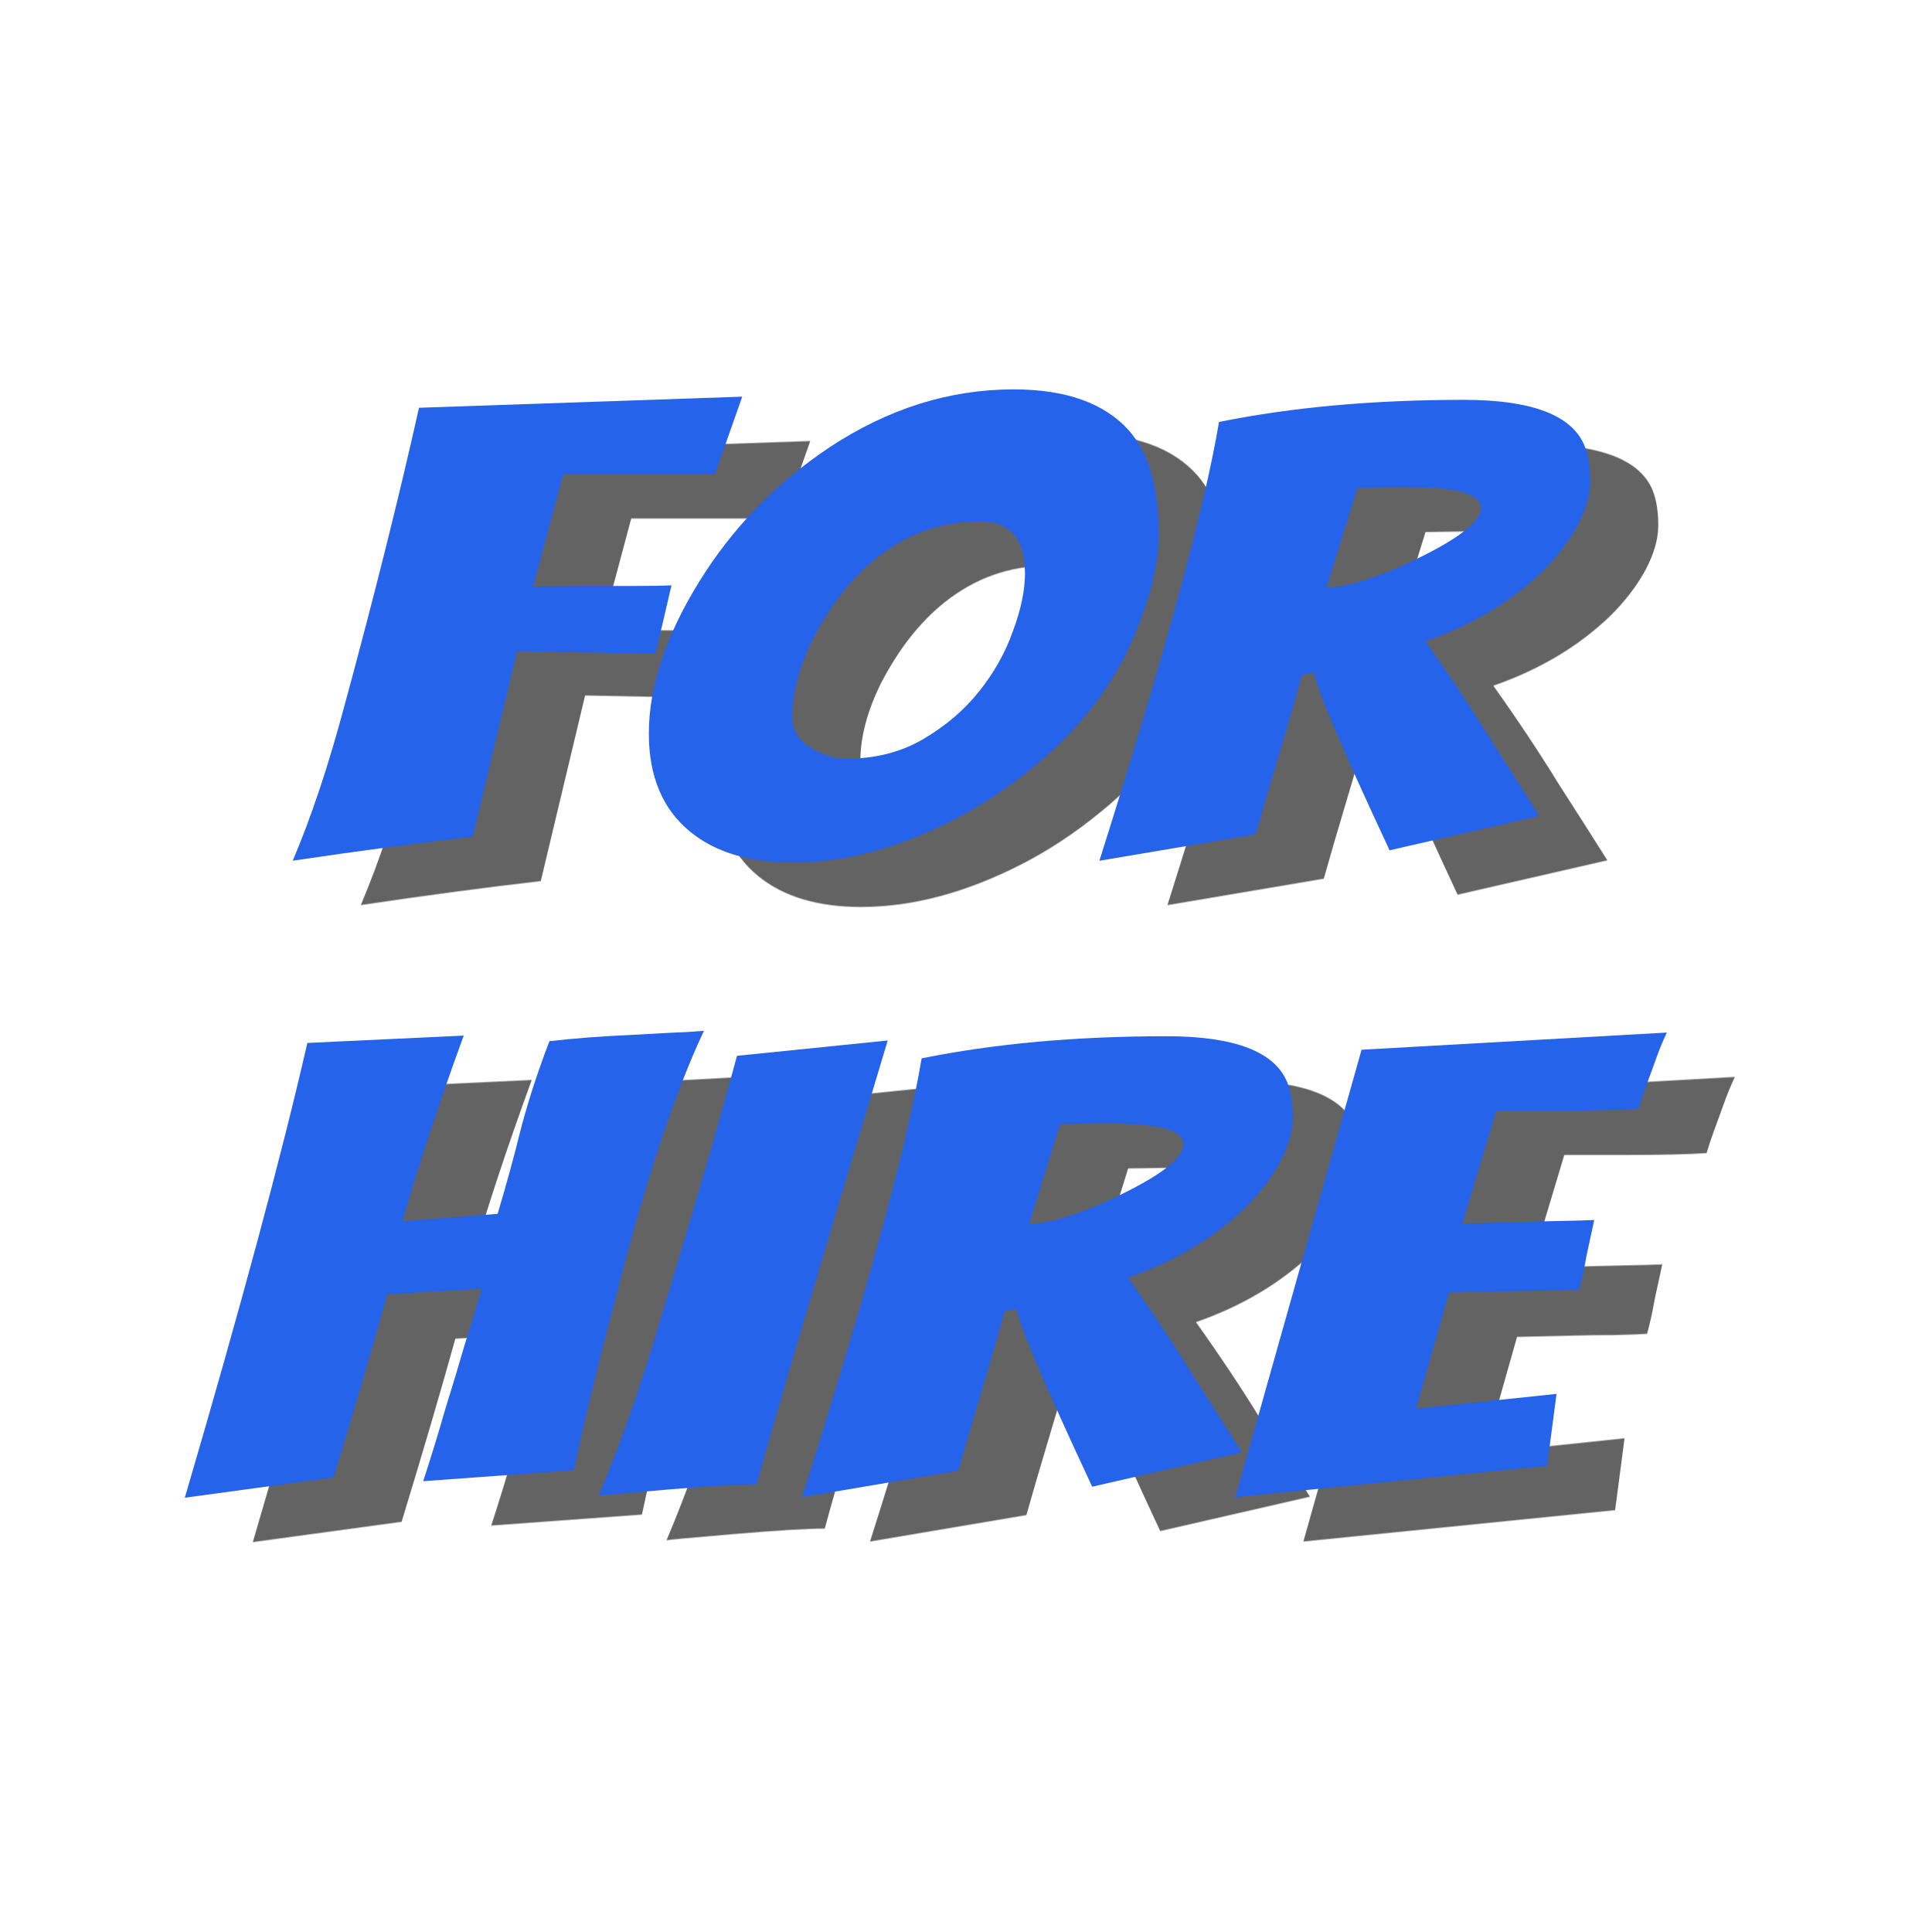
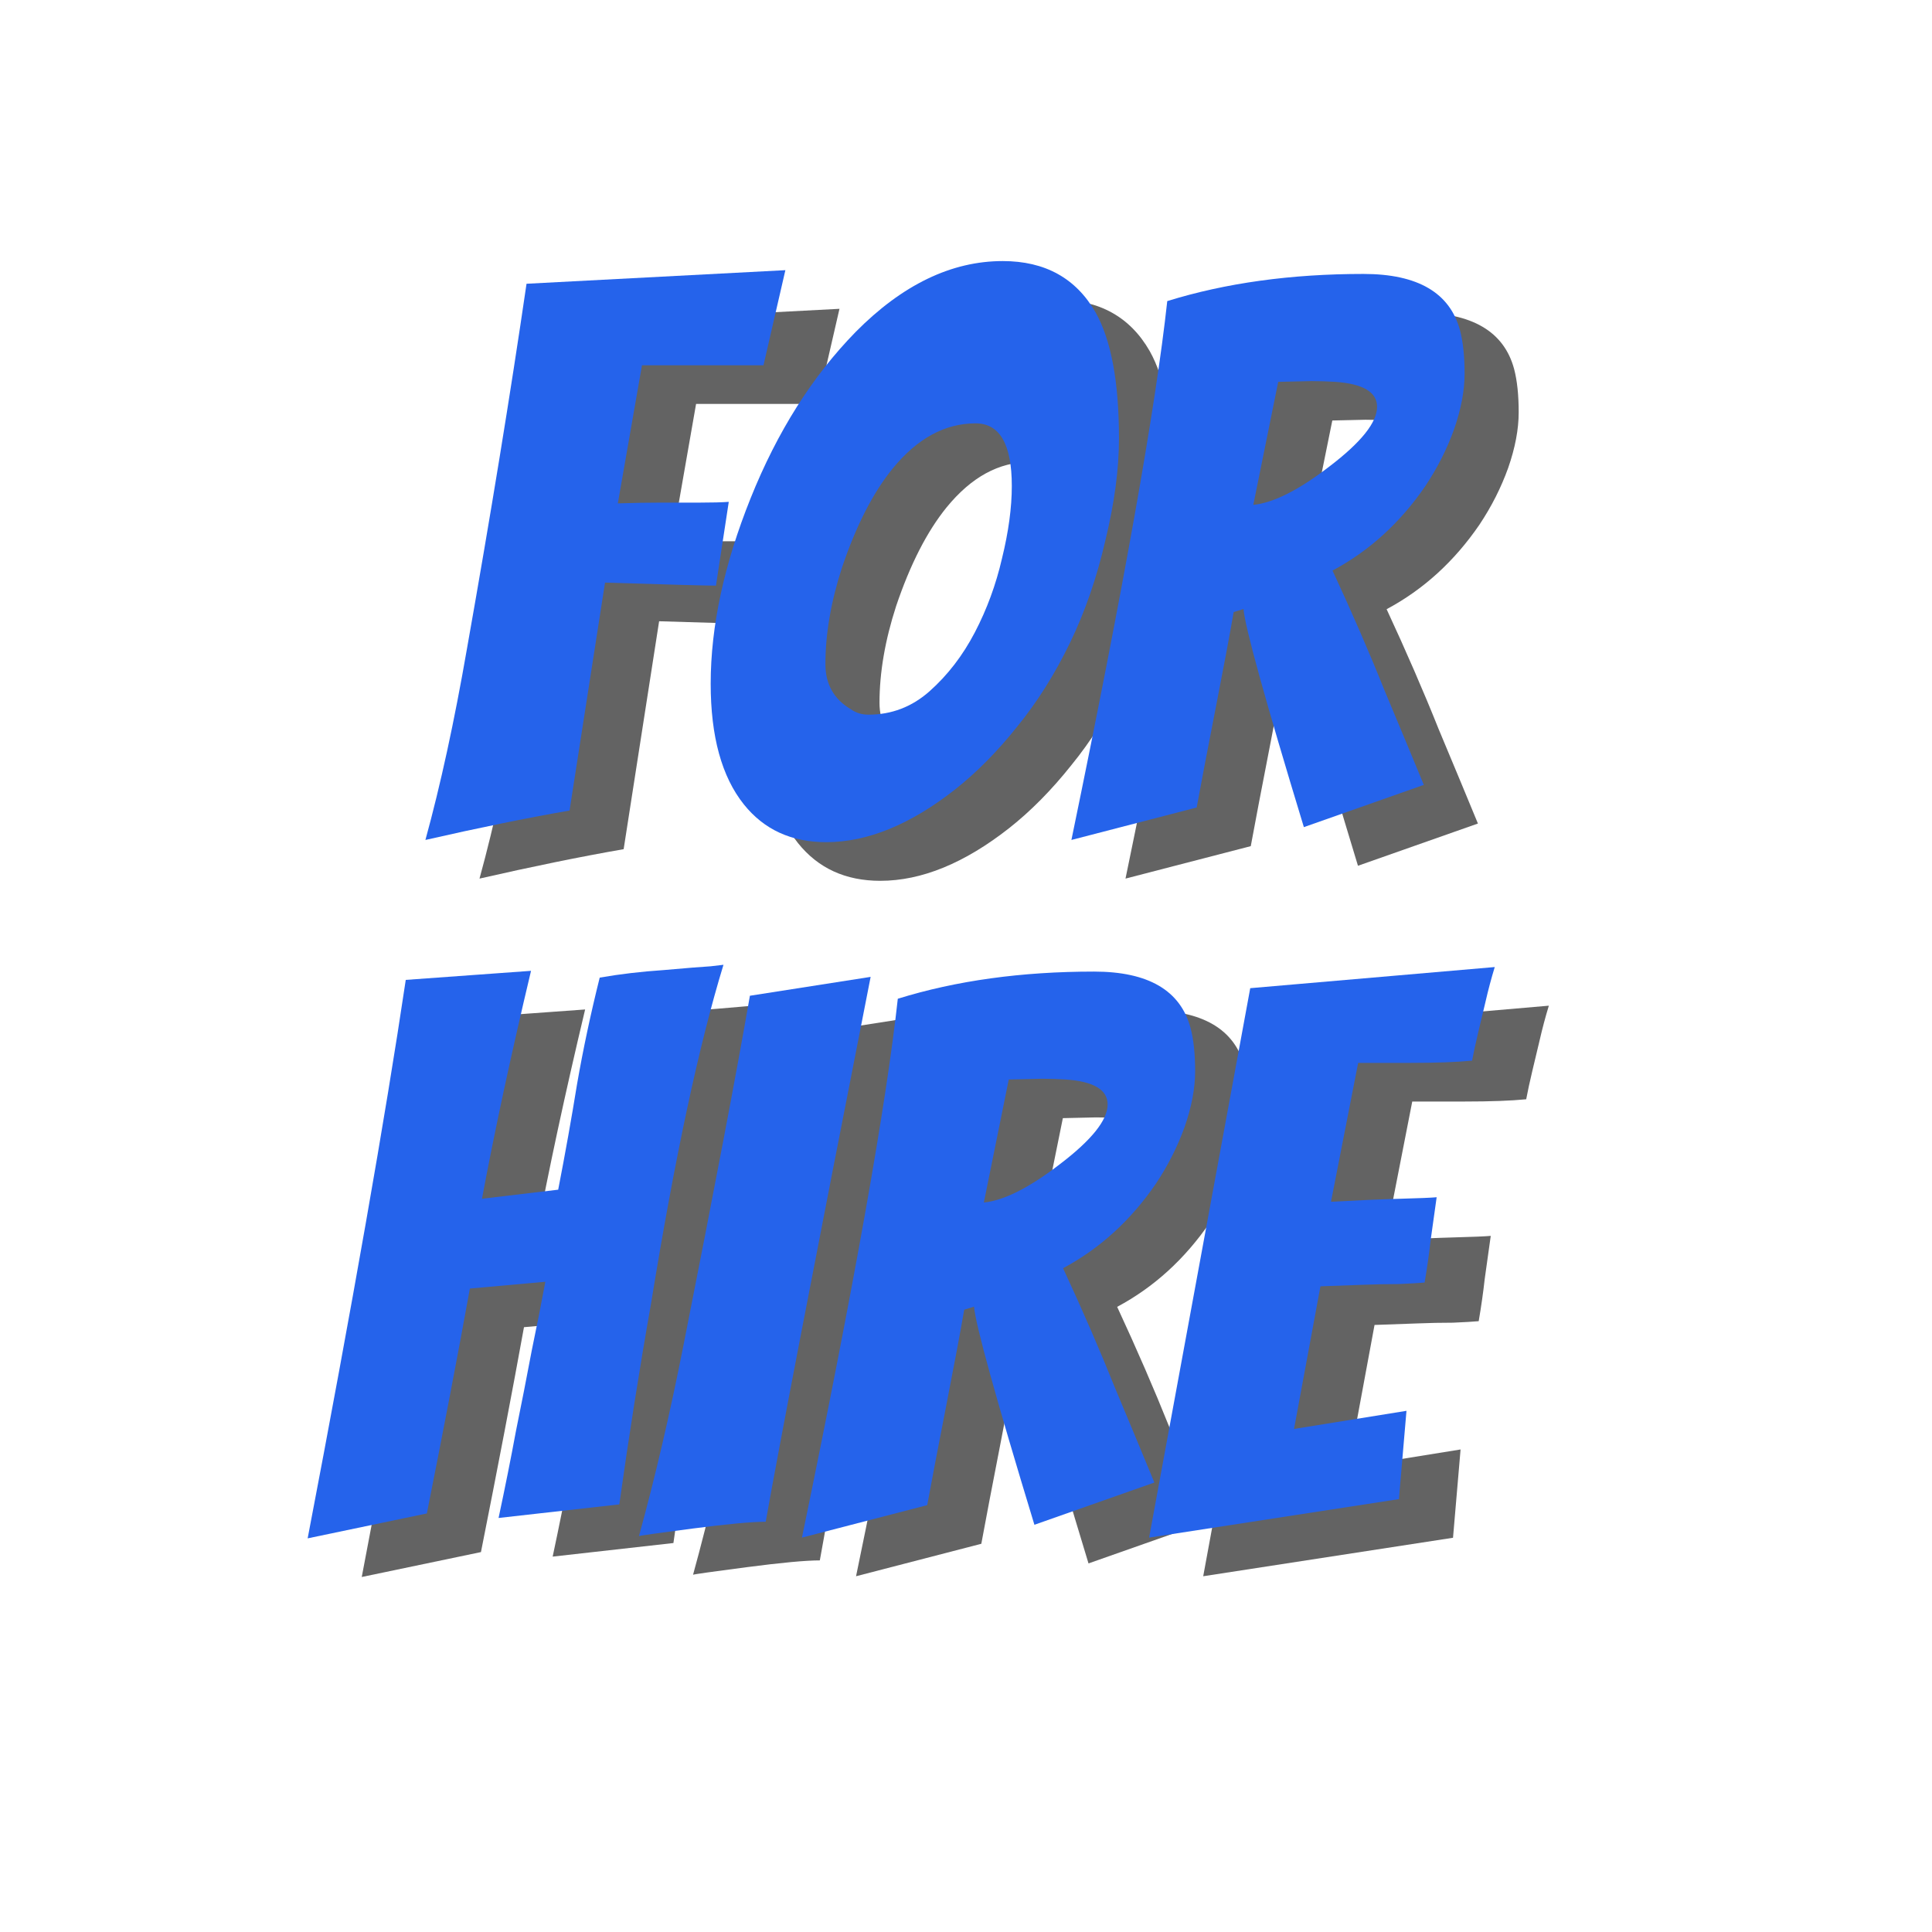
<svg xmlns="http://www.w3.org/2000/svg" width="100" height="100" viewBox="0 0 100 100" version="1.1" id="svg8">
  <defs id="defs2">
    <rect x="53.673" y="65.768" width="111.125" height="61.988" id="rect16" />
    <filter style="color-interpolation-filters:sRGB" id="filter1116">
      <feFlood flood-opacity="1" flood-color="rgb(0,0,0)" result="flood" id="feFlood1106" />
      <feComposite in="flood" in2="SourceGraphic" operator="in" result="composite1" id="feComposite1108" />
      <feGaussianBlur in="composite1" stdDeviation="97.297" result="blur" id="feGaussianBlur1110" />
      <feOffset dx="-43.114" dy="-37.725" result="offset" id="feOffset1112" />
      <feComposite in="SourceGraphic" in2="offset" operator="over" result="fbSourceGraphic" id="feComposite1114" />
      <feColorMatrix result="fbSourceGraphicAlpha" in="fbSourceGraphic" values="0 0 0 -1 0 0 0 0 -1 0 0 0 0 -1 0 0 0 0 1 0" id="feColorMatrix1466" />
      <feFlood id="feFlood1468" flood-opacity="0.612" flood-color="rgb(0,0,0)" result="flood" in="fbSourceGraphic" />
      <feComposite in2="fbSourceGraphic" id="feComposite1470" in="flood" operator="in" result="composite1" />
      <feGaussianBlur id="feGaussianBlur1472" in="composite1" stdDeviation="0" result="blur" />
      <feOffset id="feOffset1474" dx="0.7" dy="0.7" result="offset" />
      <feComposite in2="offset" id="feComposite1476" in="fbSourceGraphic" operator="over" result="composite2" />
    </filter>
+     <filter style="color-interpolation-filters:sRGB;" id="filter1904">
+       <feFlood flood-opacity="0.612" flood-color="rgb(0,0,0)" result="flood" id="feFlood1894" />
+       <feComposite in="flood" in2="SourceGraphic" operator="in" result="composite1" id="feComposite1896" />
+       <feGaussianBlur in="composite1" stdDeviation="0" result="blur" id="feGaussianBlur1898" />
+       <feOffset dx="2.8" dy="2" result="offset" id="feOffset1900" />
+       <feComposite in="SourceGraphic" in2="offset" operator="over" result="composite2" id="feComposite1902" />
+     </filter>
+     <filter style="color-interpolation-filters:sRGB;" id="filter1057">
+       <feFlood flood-opacity="0.612" flood-color="rgb(0,0,0)" result="flood" id="feFlood1047" />
+       <feComposite in="flood" in2="SourceGraphic" operator="in" result="composite1" id="feComposite1049" />
+       <feGaussianBlur in="composite1" stdDeviation="0" result="blur" id="feGaussianBlur1051" />
+       <feOffset dx="2.8" dy="2" result="offset" id="feOffset1053" />
+       <feComposite in="SourceGraphic" in2="offset" operator="over" result="composite2" id="feComposite1055" />
+     </filter>
  </defs>
  <g id="layer1">
-     <g aria-label="For Hire" transform="matrix(5.030096,0,0,3.281168,1.034578,4.749343)" id="text22" style="font-size:9.928px;line-height:1.25;font-family:Bangers;-inkscape-font-specification:Bangers;text-align:center;text-anchor:middle;fill:#2563eb;fill-opacity:1;stroke-width:0.248;filter:url(#filter1116)">
-       <path d="m 6.54,8.863 q -0.184,0 -1.425,-0.039 L 4.659,11.752 Q 3.825,11.898 2.807,12.13 3.098,11.074 3.34,9.678 3.796,7.108 4.106,4.985 L 7.432,4.81 7.151,6.032 H 5.59 L 5.28,7.806 q 0.31,-0.01 0.562,-0.01 h 0.494 q 0.233,0 0.368,-0.01 z" style="text-align:center;text-anchor:middle;fill:#2563eb;fill-opacity:1;stroke-width:0.248" id="path26" />
-       <path d="m 10.341,7.583 q 0,-0.805 -0.465,-0.805 -0.591,0 -1.066,0.582 -0.378,0.465 -0.65,1.27 -0.213,0.659 -0.213,1.241 0,0.388 0.33,0.582 0.097,0.068 0.223,0.068 0.446,0 0.785,-0.301 0.349,-0.31 0.582,-0.756 0.233,-0.446 0.349,-0.95 0.126,-0.514 0.126,-0.931 z m 1.377,-0.611 q 0,0.591 -0.175,1.309 -0.165,0.717 -0.456,1.319 -0.291,0.601 -0.679,1.076 -0.378,0.475 -0.795,0.805 -0.863,0.679 -1.658,0.679 -0.669,0 -1.057,-0.485 -0.427,-0.533 -0.427,-1.551 0,-1.105 0.514,-2.385 0.514,-1.28 1.348,-2.133 0.902,-0.911 1.891,-0.911 0.814,0 1.193,0.659 0.301,0.533 0.301,1.619 z" style="text-align:center;text-anchor:middle;fill:#2563eb;fill-opacity:1;stroke-width:0.248" id="path28" />
-       <path d="M 14.093,11.966 Q 13.346,9.513 13.317,9.164 l -0.126,0.039 q -0.078,0.446 -0.233,1.241 -0.155,0.795 -0.242,1.27 l -1.609,0.417 q 1.008,-4.877 1.231,-6.922 1.125,-0.349 2.521,-0.349 1.047,0 1.241,0.727 0.058,0.223 0.058,0.553 0,0.33 -0.136,0.717 -0.136,0.378 -0.368,0.727 -0.485,0.708 -1.193,1.086 0.378,0.814 0.669,1.542 0.301,0.717 0.504,1.212 z m 0.097,-5.73 -0.427,0.01 -0.32,1.58 q 0.388,-0.039 0.979,-0.494 0.611,-0.465 0.611,-0.766 0,-0.281 -0.533,-0.32 -0.155,-0.01 -0.31,-0.01 z" style="text-align:center;text-anchor:middle;fill:#2563eb;fill-opacity:1;stroke-width:0.248" id="path30" />
-       <path d="M 1.696,22.179 Q 2.559,17.671 2.957,15.005 L 4.566,14.889 q -0.388,1.629 -0.63,2.928 l 0.979,-0.116 q 0.136,-0.698 0.242,-1.357 0.116,-0.669 0.291,-1.367 0.388,-0.068 0.824,-0.097 0.436,-0.039 0.601,-0.048 l 0.165,-0.019 q -0.475,1.551 -0.931,4.353 -0.223,1.26 -0.407,2.579 L 4.149,21.918 Q 4.275,21.326 4.372,20.803 4.479,20.279 4.576,19.765 4.682,19.251 4.75,18.883 l -0.97,0.087 q -0.223,1.231 -0.553,2.889 z" style="text-align:center;text-anchor:middle;fill:#2563eb;fill-opacity:1;stroke-width:0.248" id="path32" />
-       <path d="m 8.929,14.966 q -1.105,5.623 -1.348,7 -0.271,0 -0.94,0.087 -0.669,0.087 -0.688,0.097 0.31,-1.125 0.572,-2.453 0.601,-3.035 0.853,-4.489 z" style="text-align:center;text-anchor:middle;fill:#2563eb;fill-opacity:1;stroke-width:0.248" id="path34" />
-       <path d="m 11.033,22.005 q -0.747,-2.453 -0.776,-2.802 l -0.126,0.039 Q 10.054,19.688 9.898,20.483 9.743,21.278 9.656,21.753 L 8.047,22.17 q 1.008,-4.877 1.231,-6.922 1.125,-0.349 2.521,-0.349 1.047,0 1.241,0.727 0.058,0.223 0.058,0.553 0,0.33 -0.136,0.717 -0.136,0.378 -0.368,0.727 -0.485,0.708 -1.193,1.086 0.378,0.814 0.669,1.542 0.301,0.717 0.504,1.212 z m 0.097,-5.73 -0.427,0.01 -0.32,1.58 q 0.388,-0.039 0.979,-0.494 0.611,-0.465 0.611,-0.766 0,-0.281 -0.533,-0.32 -0.155,-0.01 -0.31,-0.01 z" style="text-align:center;text-anchor:middle;fill:#2563eb;fill-opacity:1;stroke-width:0.248" id="path36" />
-       <path d="m 12.506,22.17 1.299,-7.058 3.141,-0.271 q -0.068,0.223 -0.116,0.436 -0.048,0.204 -0.097,0.407 -0.048,0.204 -0.078,0.359 -0.291,0.029 -0.795,0.029 h -0.669 l -0.349,1.784 q 0.533,-0.029 0.892,-0.039 0.359,-0.01 0.465,-0.019 -0.039,0.281 -0.078,0.553 -0.029,0.262 -0.078,0.543 -0.107,0.01 -0.33,0.019 -0.223,0 -0.465,0.01 -0.242,0.01 -0.543,0.019 l -0.339,1.832 1.445,-0.233 -0.097,1.134 z" style="text-align:center;text-anchor:middle;fill:#2563eb;fill-opacity:1;stroke-width:0.248" id="path38" />
+     <g aria-label="For Hire" id="text216" style="font-size:40px;line-height:1.25;font-family:Bangers;-inkscape-font-specification:Bangers;text-align:center;text-anchor:middle;fill:#2563eb;fill-opacity:1;filter:url(#filter1057)">
+       <path d="m 37.058,30.312 q -0.742,0 -5.742,-0.156 l -1.836,11.797 q -3.359,0.586 -7.461,1.523 1.172,-4.258 2.148,-9.883 1.836,-10.352 3.086,-18.906 l 13.398,-0.703 -1.133,4.922 h -6.289 l -1.25,7.148 q 1.25,-0.039 2.266,-0.039 h 1.992 q 0.938,0 1.484,-0.039 z" id="path1059" />
+       <path d="m 52.371,25.155 q 0,-3.242 -1.875,-3.242 -2.383,0 -4.297,2.344 -1.523,1.875 -2.617,5.117 -0.859,2.656 -0.859,5 0,1.562 1.328,2.344 0.391,0.273 0.898,0.273 1.797,0 3.164,-1.211 1.406,-1.25 2.344,-3.047 0.938,-1.797 1.406,-3.828 0.508,-2.07 0.508,-3.75 z m 5.547,-2.461 q 0,2.383 -0.703,5.273 -0.664,2.891 -1.836,5.312 -1.172,2.422 -2.734,4.336 -1.523,1.914 -3.203,3.242 -3.477,2.734 -6.68,2.734 -2.695,0 -4.258,-1.953 -1.719,-2.148 -1.719,-6.25 0,-4.453 2.07,-9.609 2.07,-5.156 5.43,-8.594 3.633,-3.672 7.617,-3.672 3.281,0 4.805,2.656 1.211,2.148 1.211,6.523 z" id="path1061" />
+       <path d="m 67.488,42.812 q -3.008,-9.883 -3.125,-11.289 l -0.508,0.156 q -0.312,1.797 -0.938,5 -0.625,3.203 -0.977,5.117 l -6.484,1.68 q 4.062,-19.648 4.961,-27.891 4.531,-1.406 10.156,-1.406 4.219,0 5,2.93 0.234,0.898 0.234,2.227 0,1.328 -0.547,2.891 -0.547,1.523 -1.484,2.93 -1.953,2.852 -4.805,4.375 1.523,3.281 2.695,6.211 1.211,2.891 2.031,4.883 z m 0.391,-23.086 -1.719,0.039 -1.289,6.367 q 1.562,-0.156 3.945,-1.992 2.461,-1.875 2.461,-3.086 0,-1.133 -2.148,-1.289 -0.625,-0.039 -1.25,-0.039 z" id="path1063" />
+       <path d="m 15.924,79.625 q 3.477,-18.164 5.078,-28.906 l 6.484,-0.469 q -1.562,6.562 -2.539,11.797 l 3.945,-0.469 q 0.547,-2.812 0.977,-5.469 0.469,-2.695 1.172,-5.508 1.562,-0.273 3.32,-0.391 1.758,-0.156 2.422,-0.195 l 0.664,-0.078 q -1.914,6.25 -3.75,17.539 -0.898,5.078 -1.641,10.391 l -6.25,0.703 q 0.508,-2.383 0.898,-4.492 0.43,-2.109 0.82,-4.18 0.43,-2.07 0.703,-3.555 l -3.906,0.352 q -0.898,4.961 -2.227,11.641 z" id="path1065" />
+       <path d="m 45.064,50.563 q -4.453,22.656 -5.43,28.203 -1.094,0 -3.789,0.352 -2.695,0.352 -2.773,0.391 1.25,-4.531 2.305,-9.883 2.422,-12.227 3.438,-18.086 z" id="path1067" />
+       <path d="m 53.541,78.922 q -3.008,-9.883 -3.125,-11.289 l -0.508,0.156 q -0.312,1.797 -0.938,5 -0.625,3.203 -0.977,5.117 l -6.484,1.68 q 4.062,-19.648 4.961,-27.891 4.531,-1.406 10.156,-1.406 4.219,0 5,2.93 0.234,0.898 0.234,2.227 0,1.328 -0.547,2.891 -0.547,1.523 -1.484,2.93 -1.953,2.852 -4.805,4.375 1.523,3.281 2.695,6.211 1.211,2.891 2.031,4.883 z m 0.391,-23.086 -1.719,0.039 -1.289,6.367 q 1.562,-0.156 3.945,-1.992 2.461,-1.875 2.461,-3.086 0,-1.133 -2.148,-1.289 -0.625,-0.039 -1.25,-0.039 z" id="path1069" />
+       <path d="m 59.478,79.586 5.234,-28.438 12.656,-1.094 q -0.273,0.898 -0.469,1.758 -0.195,0.82 -0.391,1.641 -0.195,0.82 -0.312,1.445 -1.172,0.117 -3.203,0.117 h -2.695 l -1.406,7.188 q 2.148,-0.117 3.594,-0.156 1.445,-0.039 1.875,-0.078 -0.156,1.133 -0.312,2.227 -0.117,1.055 -0.312,2.188 -0.43,0.039 -1.328,0.078 -0.898,0 -1.875,0.039 -0.977,0.039 -2.188,0.078 l -1.367,7.383 5.82,-0.938 -0.391,4.57 z" id="path1071" />
    </g>
  </g>
</svg>
